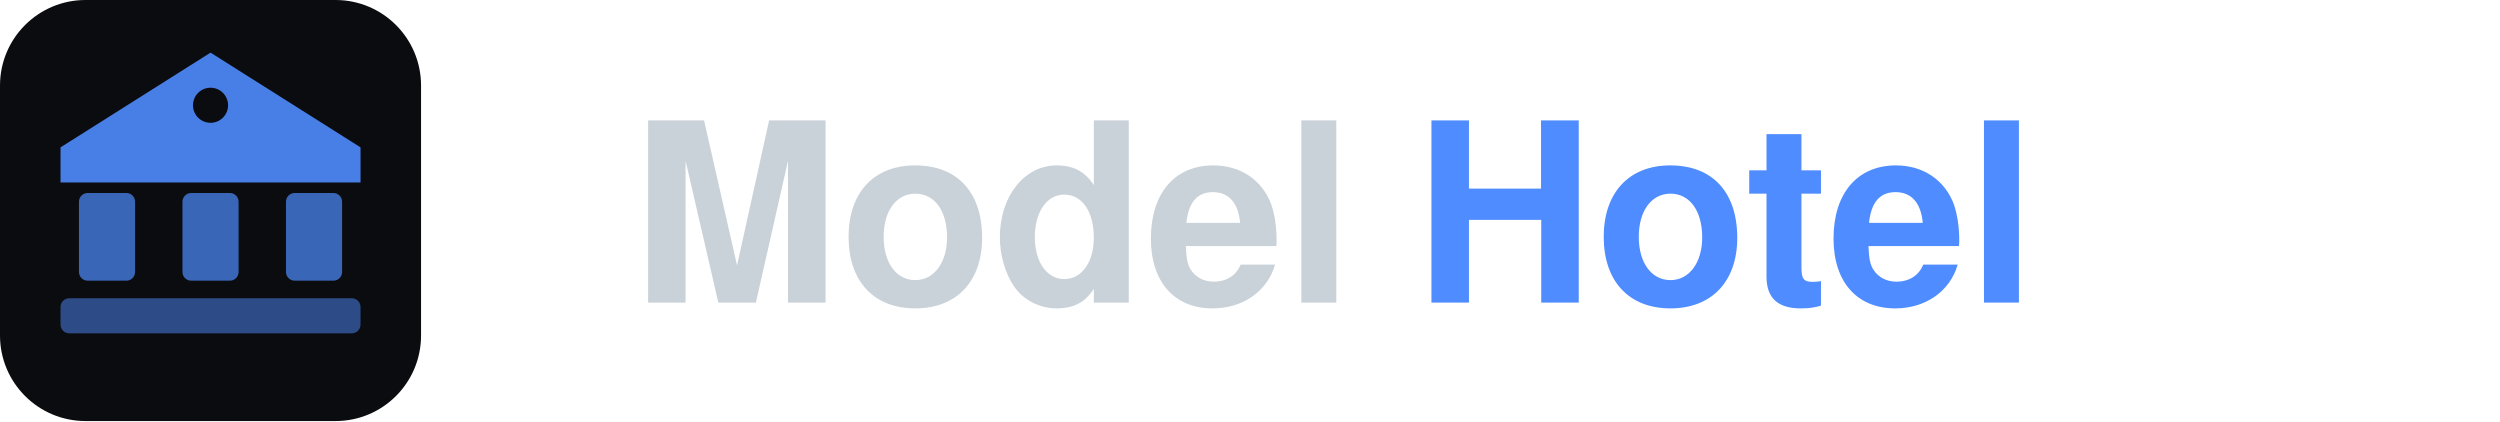
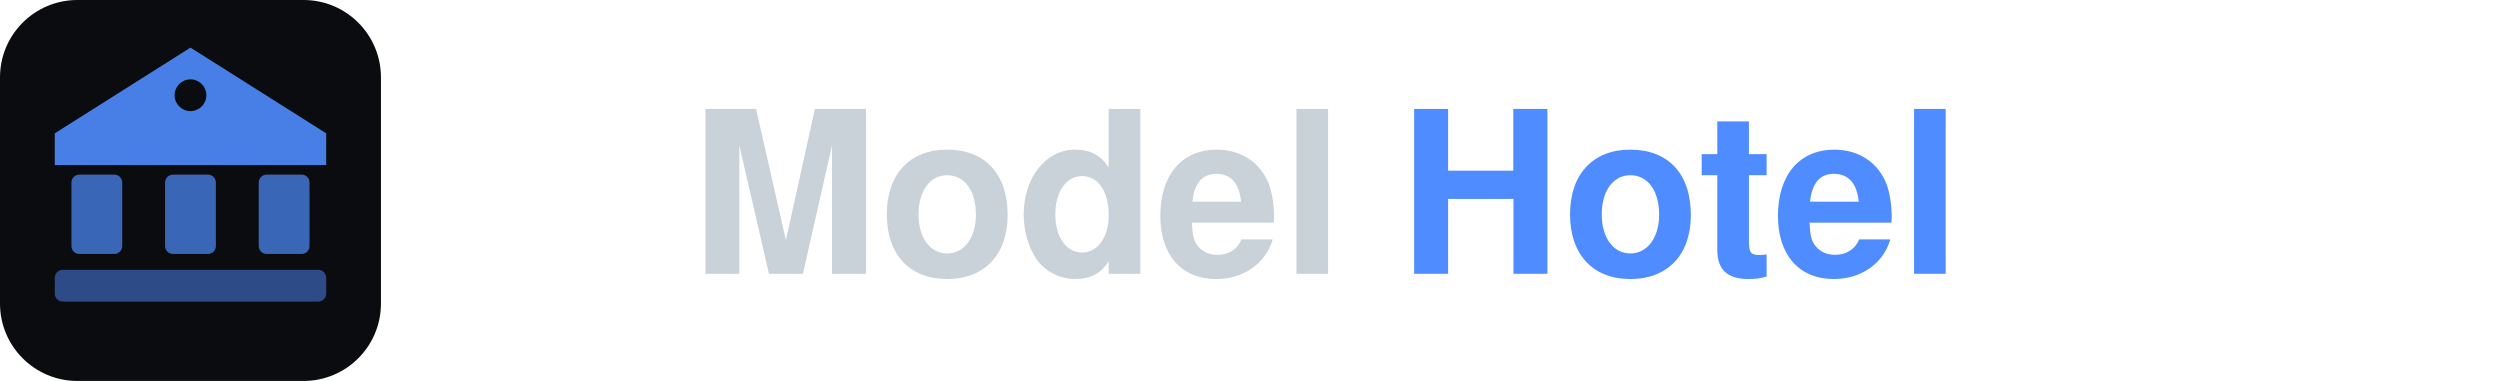
- <svg xmlns="http://www.w3.org/2000/svg" viewBox="0 0 380 64" height="64">
+ <svg xmlns="http://www.w3.org/2000/svg" viewBox="0 0 420 64" height="64">
  <defs>
    <style>
      text { font-family: -apple-system, BlinkMacSystemFont, "Segoe UI", Helvetica, Arial, sans-serif, "Apple Color Emoji", "Segoe UI Emoji"; font-weight: 700; }
    </style>
  </defs>
  <rect x="0" y="0" width="64" height="64" rx="13" fill="#0b0c0f" />
  <path d="M32 8L9.2 22.4v5.333h45.6V22.4L32 8z" fill="#4f8cff" opacity="0.9" />
  <rect x="12" y="29.333" width="8.533" height="13.333" rx="1.333" fill="#4f8cff" opacity="0.7" />
  <rect x="27.733" y="29.333" width="8.533" height="13.333" rx="1.333" fill="#4f8cff" opacity="0.7" />
  <rect x="43.467" y="29.333" width="8.533" height="13.333" rx="1.333" fill="#4f8cff" opacity="0.7" />
  <rect x="9.2" y="45.333" width="45.6" height="5.333" rx="1.333" fill="#4f8cff" opacity="0.5" />
  <circle cx="32" cy="16" r="2.667" fill="#0b0c0f" />
-   <text x="96" y="46" font-size="38" fill="#c9d1d9">Model</text>
-   <text x="215" y="46" font-size="38" fill="#4f8cff">Hotel</text>
+   <text x="116" y="46" font-size="38" fill="#c9d1d9">Model</text>
+   <text x="235" y="46" font-size="38" fill="#4f8cff">Hotel</text>
</svg>
